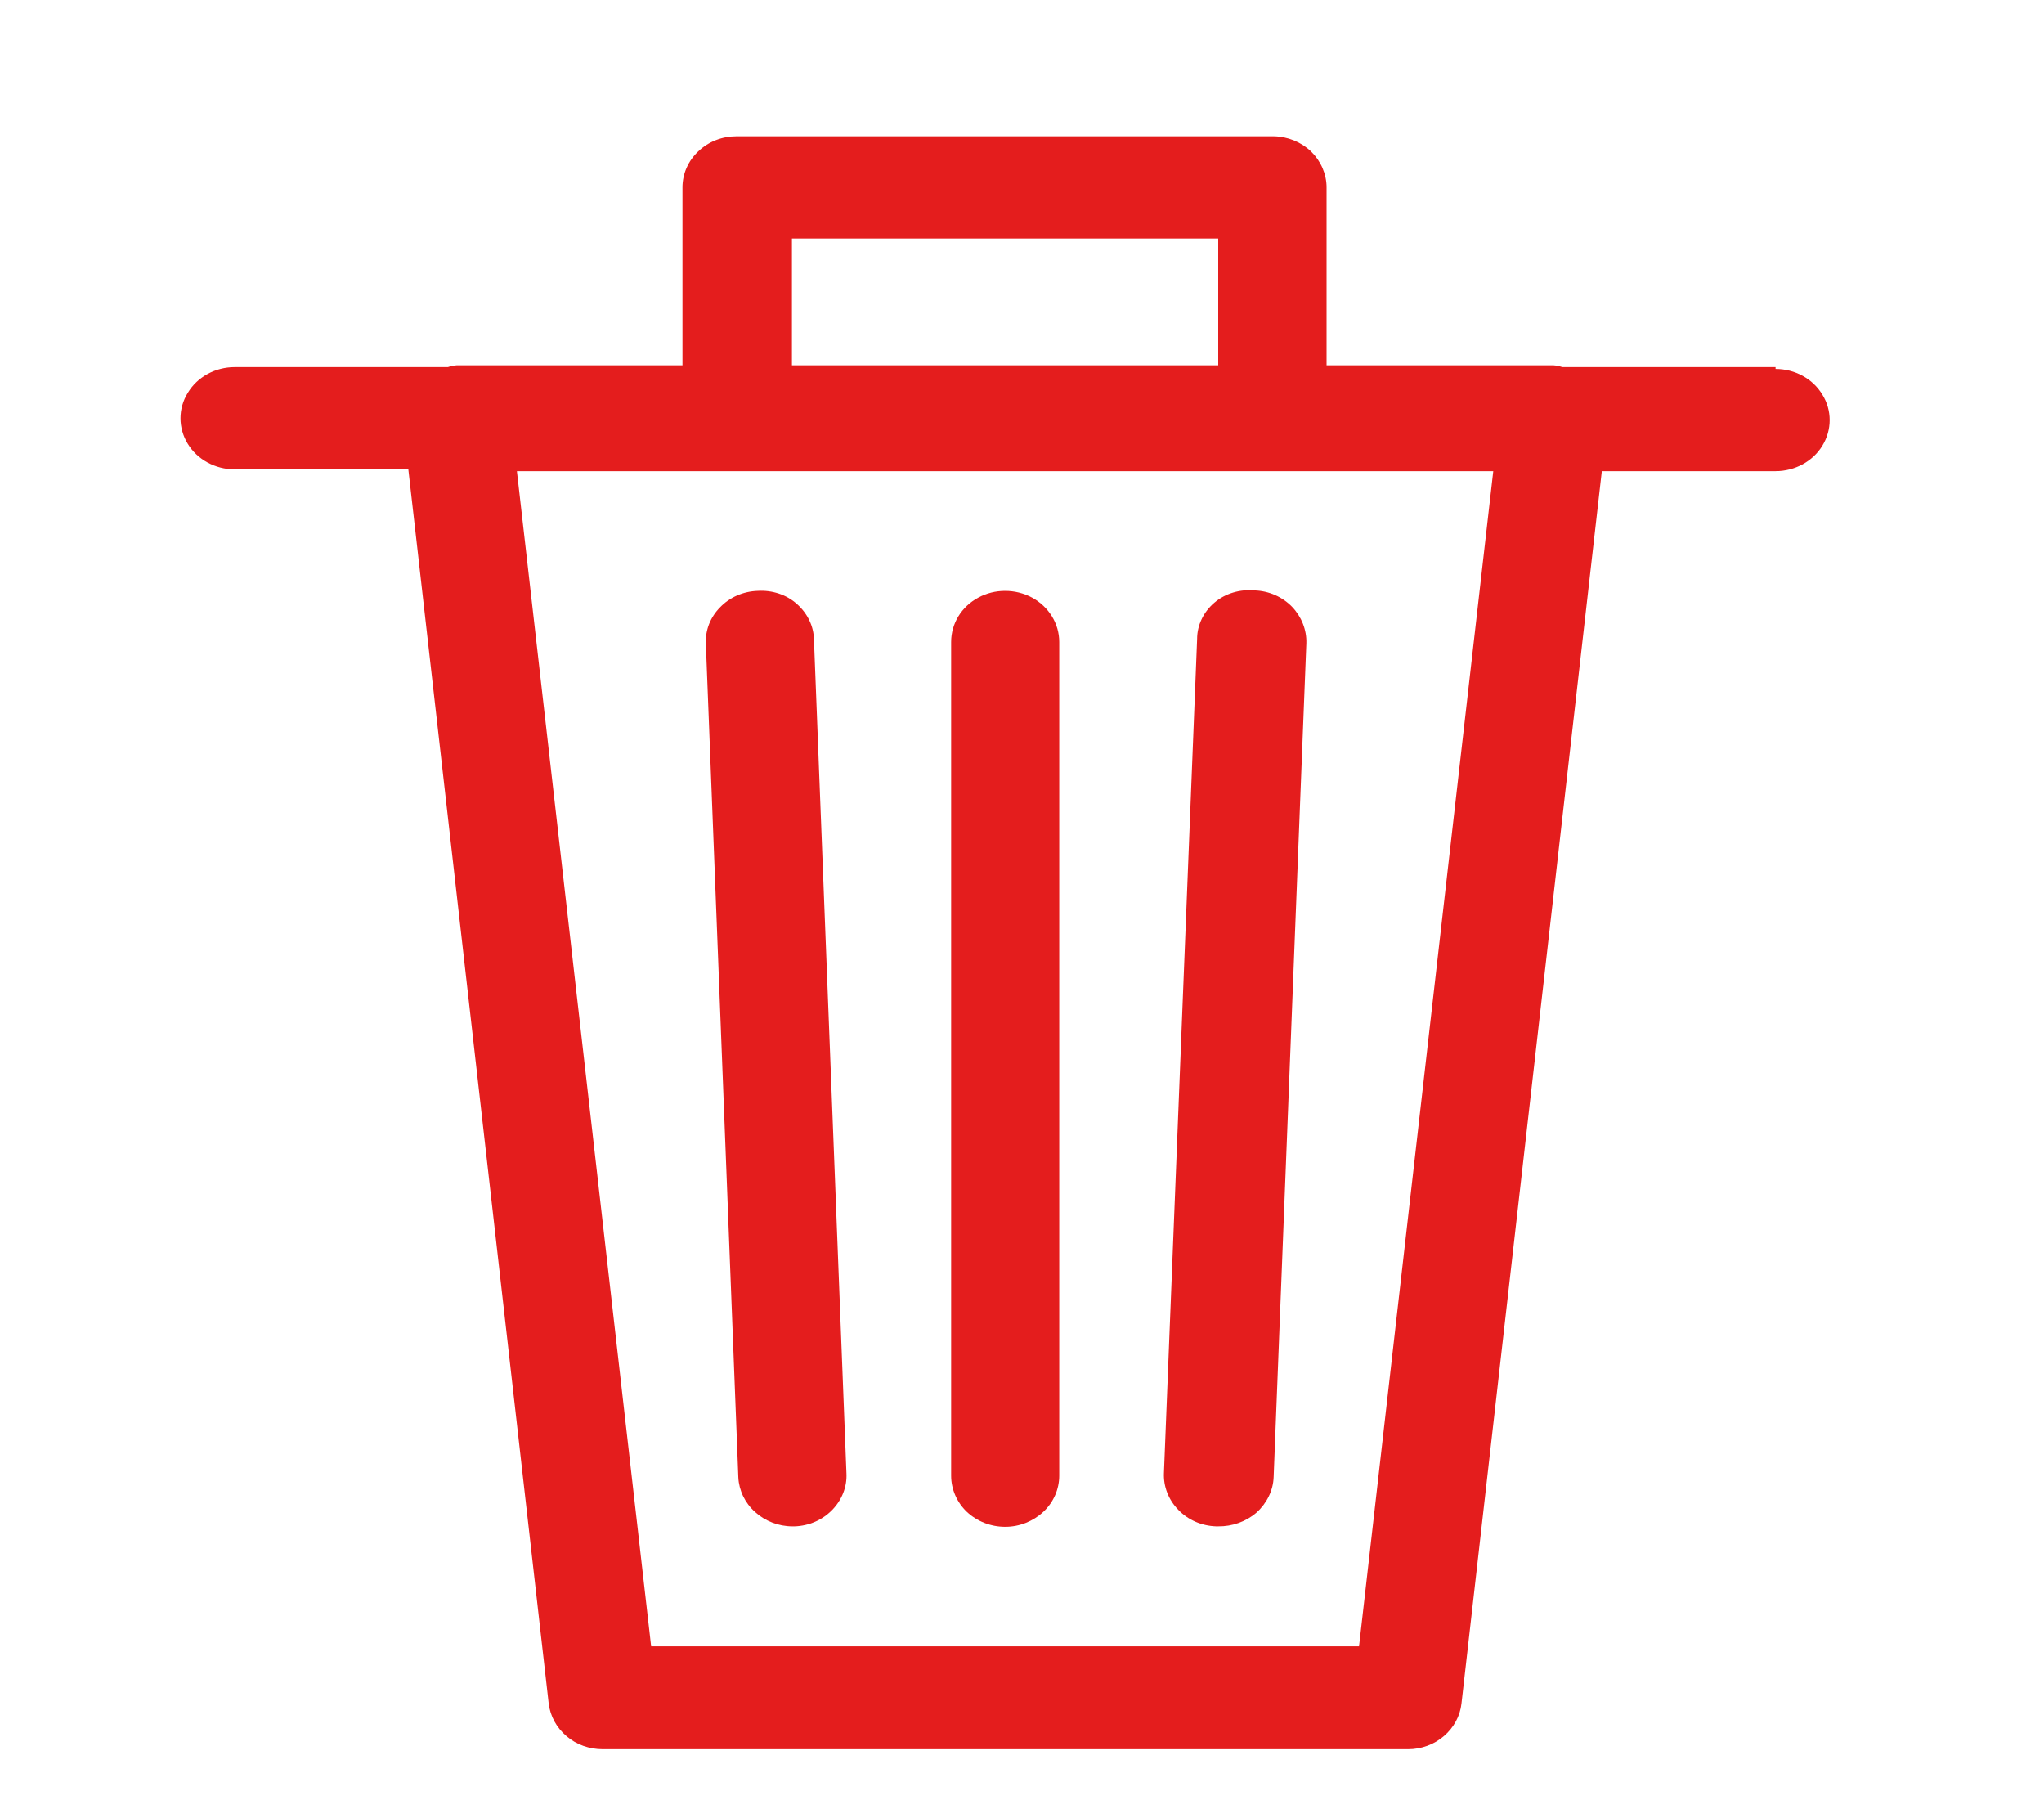
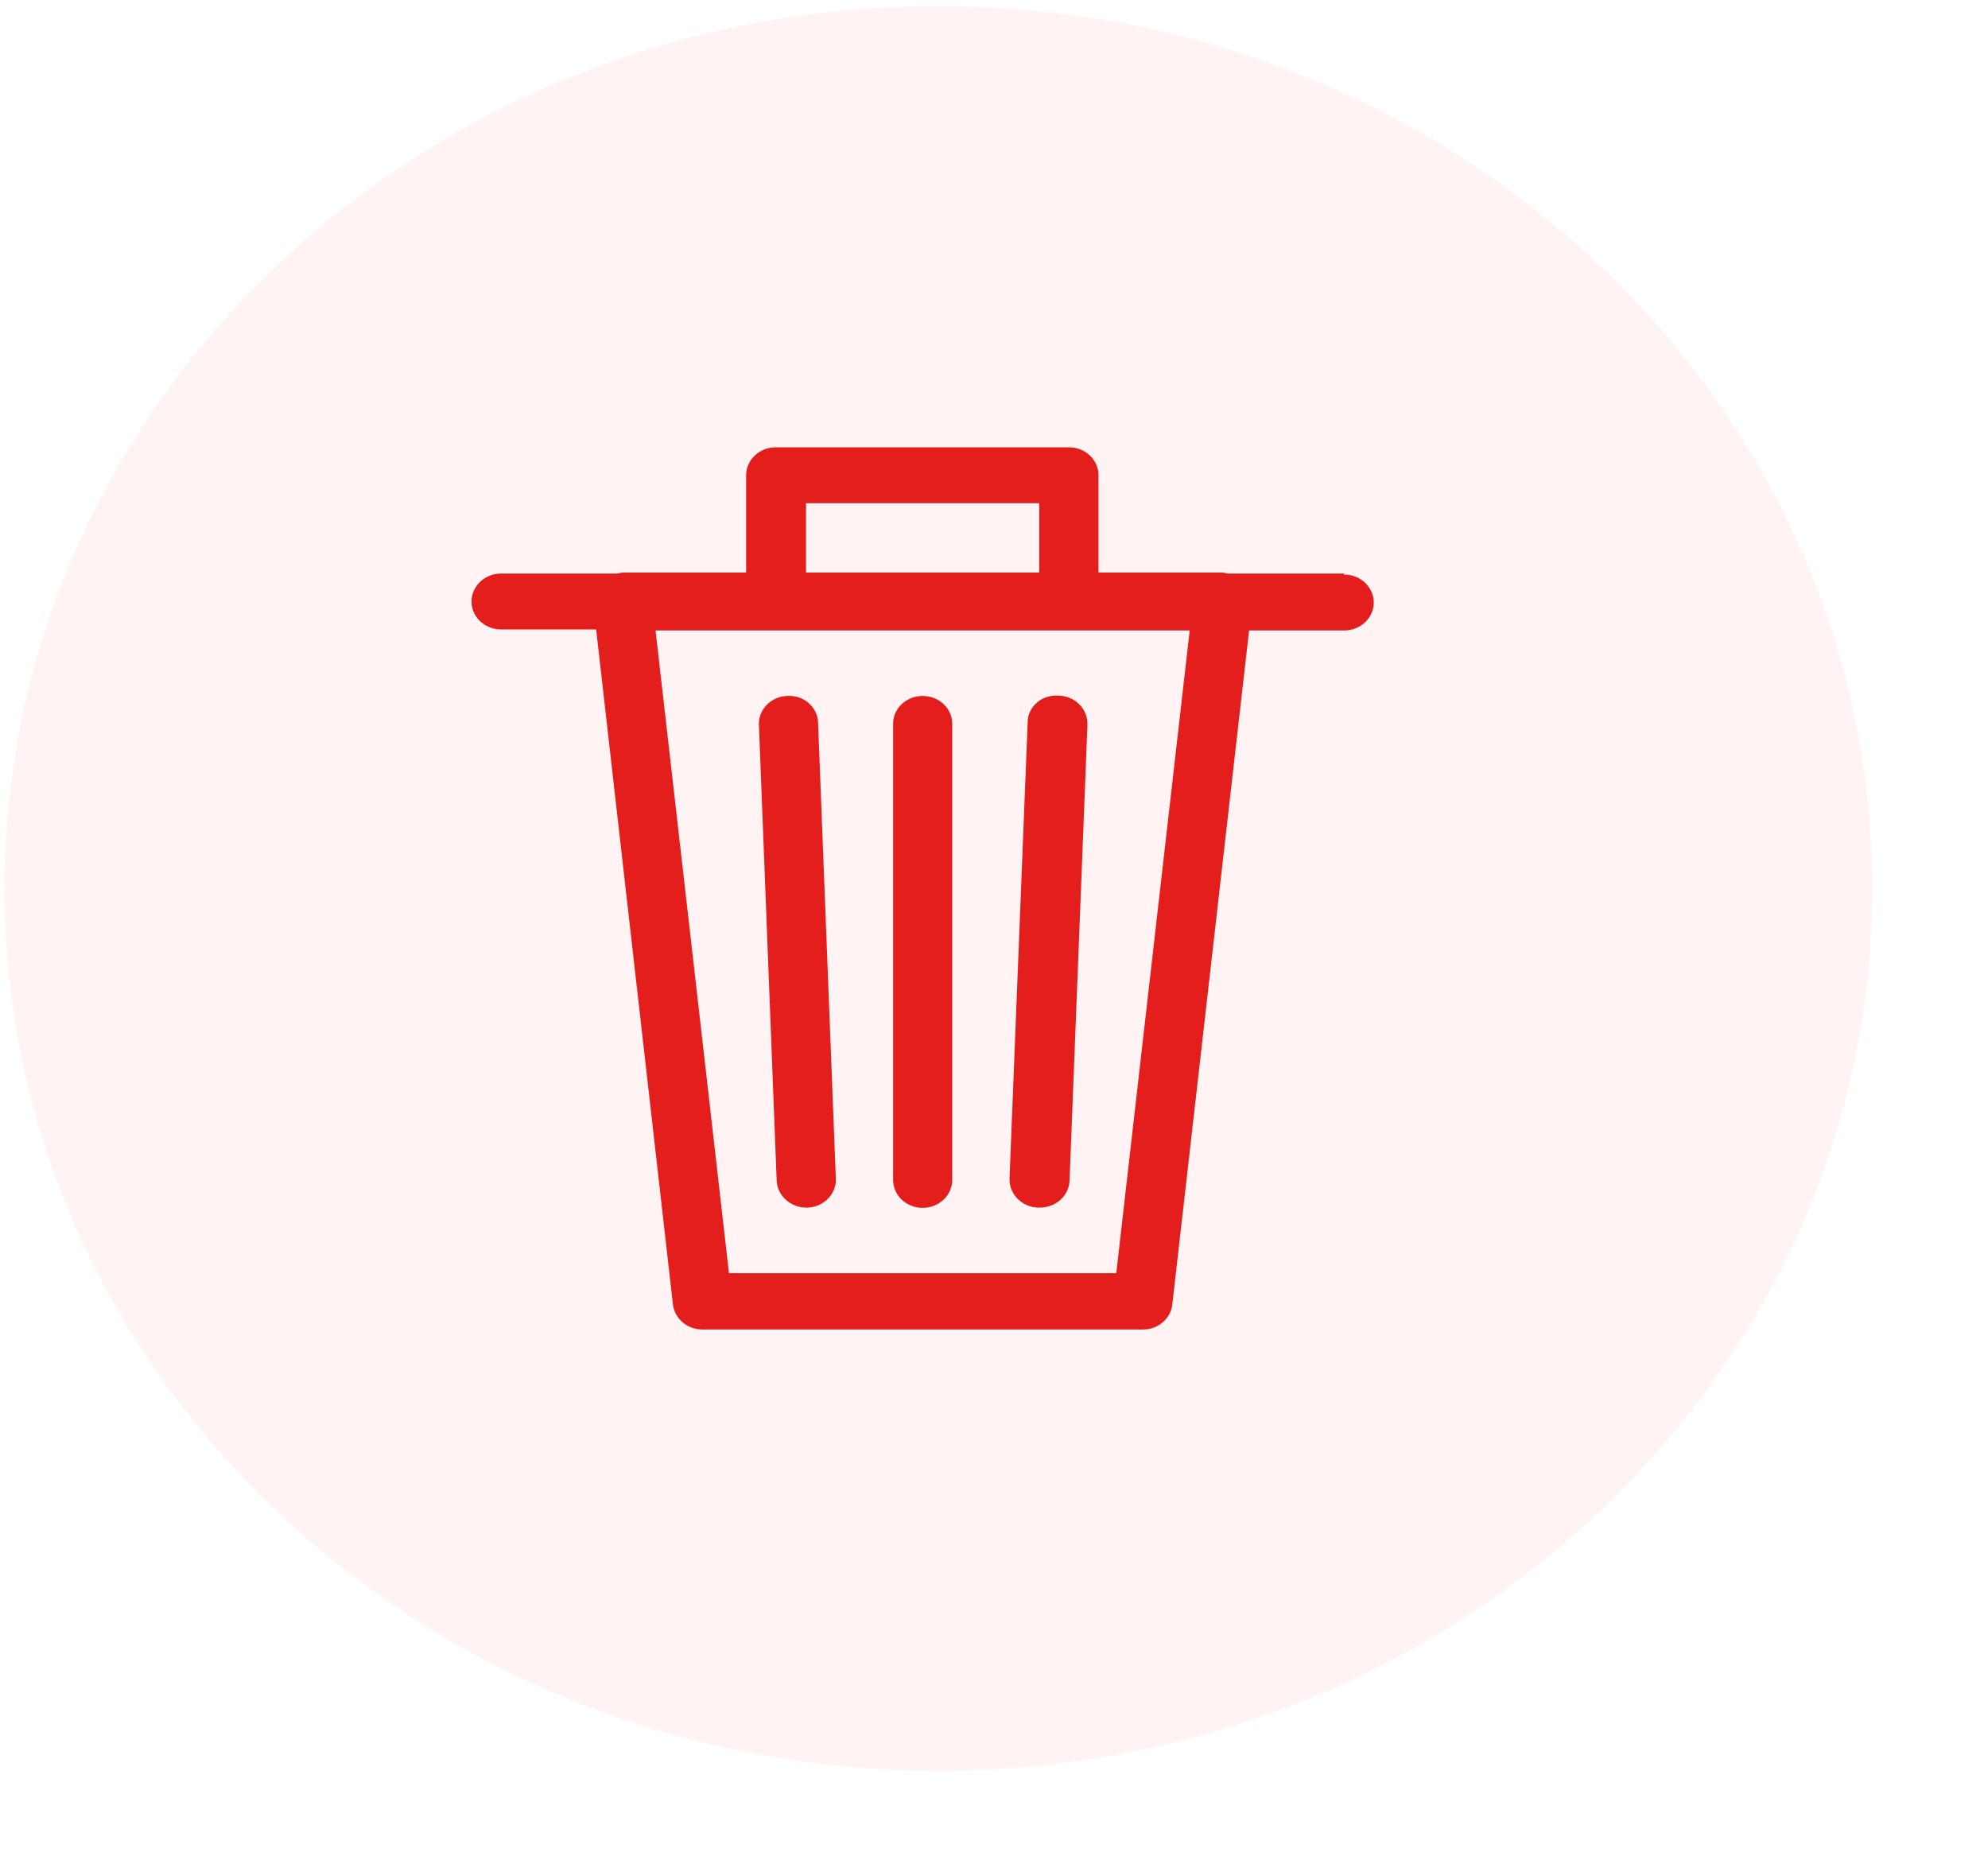
- <svg xmlns="http://www.w3.org/2000/svg" width="9" height="8" viewBox="0 0 9 8" fill="none">
-   <path d="M7.818 1.616H6.879C6.867 1.612 6.854 1.609 6.84 1.608H5.841V0.825C5.841 0.766 5.816 0.709 5.773 0.667C5.729 0.625 5.67 0.601 5.608 0.6H3.243C3.18 0.6 3.12 0.623 3.075 0.666C3.03 0.708 3.005 0.765 3.005 0.825V1.608H2.011C1.998 1.609 1.984 1.612 1.972 1.616H1.033C0.948 1.616 0.869 1.659 0.827 1.729C0.784 1.798 0.784 1.884 0.827 1.954C0.869 2.023 0.948 2.066 1.033 2.066H1.798L2.416 7.499C2.423 7.555 2.451 7.606 2.495 7.643C2.538 7.68 2.595 7.7 2.654 7.7H6.2C6.259 7.7 6.315 7.679 6.358 7.642C6.401 7.605 6.429 7.554 6.435 7.499L7.053 2.074H7.818C7.903 2.074 7.982 2.031 8.024 1.962C8.067 1.892 8.067 1.806 8.024 1.737C7.982 1.667 7.903 1.624 7.818 1.624L7.818 1.616ZM3.487 1.05H5.364V1.608H3.487V1.05ZM5.984 7.247H2.867L2.276 2.074H6.575L5.984 7.247Z" fill="#E41D1D" />
-   <path d="M4.426 6.721C4.489 6.721 4.549 6.697 4.594 6.655C4.639 6.613 4.664 6.555 4.664 6.496V2.826C4.664 2.745 4.618 2.671 4.545 2.631C4.471 2.591 4.38 2.591 4.307 2.631C4.233 2.671 4.188 2.745 4.188 2.826V6.496C4.188 6.555 4.213 6.613 4.257 6.655C4.302 6.697 4.362 6.721 4.426 6.721H4.426Z" fill="#E41D1D" />
-   <path d="M3.489 6.719H3.499C3.562 6.717 3.621 6.691 3.664 6.647C3.707 6.603 3.73 6.545 3.727 6.486L3.584 2.816L3.584 2.816C3.583 2.756 3.555 2.699 3.508 2.658C3.462 2.617 3.399 2.597 3.336 2.601C3.273 2.603 3.213 2.629 3.171 2.673C3.128 2.716 3.105 2.774 3.108 2.834L3.251 6.504C3.254 6.561 3.28 6.616 3.325 6.656C3.369 6.696 3.428 6.719 3.489 6.719L3.489 6.719Z" fill="#E41D1D" />
-   <path d="M5.355 6.719H5.363C5.426 6.72 5.487 6.698 5.533 6.658C5.578 6.617 5.606 6.561 5.608 6.502L5.752 2.832H5.752C5.754 2.773 5.731 2.715 5.689 2.671C5.646 2.627 5.587 2.601 5.524 2.599C5.46 2.593 5.395 2.612 5.347 2.653C5.299 2.694 5.271 2.752 5.271 2.813L5.125 6.483H5.125C5.122 6.543 5.145 6.602 5.188 6.646C5.231 6.691 5.291 6.717 5.355 6.719L5.355 6.719Z" fill="#E41D1D" />
+ <svg xmlns="http://www.w3.org/2000/svg" width="16" height="15" viewBox="0 0 16 15" fill="none">
+   <ellipse cx="7.552" cy="7.15" rx="7.515" ry="7.101" fill="#FFF3F3" />
+   <path d="M10.818 4.616H9.879C9.867 4.612 9.854 4.609 9.84 4.608H8.841V3.825C8.841 3.766 8.816 3.709 8.773 3.667C8.729 3.625 8.67 3.601 8.608 3.6H6.243C6.18 3.6 6.12 3.623 6.075 3.666C6.03 3.708 6.005 3.765 6.005 3.825V4.608H5.011C4.998 4.609 4.984 4.612 4.972 4.616H4.033C3.948 4.616 3.869 4.659 3.827 4.729C3.784 4.798 3.784 4.884 3.827 4.954C3.869 5.023 3.948 5.066 4.033 5.066H4.798L5.416 10.499C5.423 10.555 5.451 10.606 5.495 10.643C5.538 10.68 5.595 10.7 5.654 10.7H9.2C9.259 10.7 9.315 10.679 9.358 10.642C9.401 10.605 9.429 10.554 9.435 10.499L10.053 5.074H10.818C10.903 5.074 10.982 5.031 11.024 4.962C11.067 4.892 11.067 4.806 11.024 4.737C10.982 4.667 10.903 4.624 10.818 4.624L10.818 4.616ZM6.487 4.05H8.364V4.608H6.487V4.05ZM8.984 10.247H5.867L5.276 5.074H9.575L8.984 10.247Z" fill="#E41D1D" />
+   <path d="M7.426 9.721C7.489 9.721 7.549 9.697 7.594 9.655C7.639 9.613 7.664 9.555 7.664 9.496V5.826C7.664 5.745 7.618 5.671 7.545 5.631C7.471 5.591 7.38 5.591 7.307 5.631C7.233 5.671 7.188 5.745 7.188 5.826V9.496C7.188 9.555 7.213 9.613 7.257 9.655C7.302 9.697 7.362 9.721 7.426 9.721H7.426Z" fill="#E41D1D" />
+   <path d="M6.489 9.719H6.499C6.562 9.717 6.621 9.691 6.664 9.647C6.707 9.603 6.73 9.545 6.727 9.486L6.584 5.816L6.584 5.816C6.583 5.756 6.555 5.699 6.508 5.658C6.462 5.617 6.399 5.597 6.336 5.601C6.273 5.603 6.213 5.629 6.171 5.673C6.128 5.716 6.105 5.774 6.108 5.834L6.251 9.504C6.254 9.561 6.28 9.616 6.325 9.656C6.369 9.696 6.428 9.719 6.489 9.719L6.489 9.719Z" fill="#E41D1D" />
+   <path d="M8.355 9.719H8.363C8.426 9.72 8.487 9.698 8.533 9.658C8.578 9.617 8.606 9.561 8.608 9.502L8.752 5.832H8.752C8.754 5.773 8.731 5.715 8.689 5.671C8.646 5.627 8.587 5.601 8.524 5.599C8.46 5.593 8.395 5.612 8.347 5.653C8.299 5.694 8.271 5.752 8.271 5.813L8.125 9.483H8.125C8.122 9.543 8.145 9.602 8.188 9.646C8.231 9.691 8.291 9.717 8.355 9.719L8.355 9.719Z" fill="#E41D1D" />
</svg>
